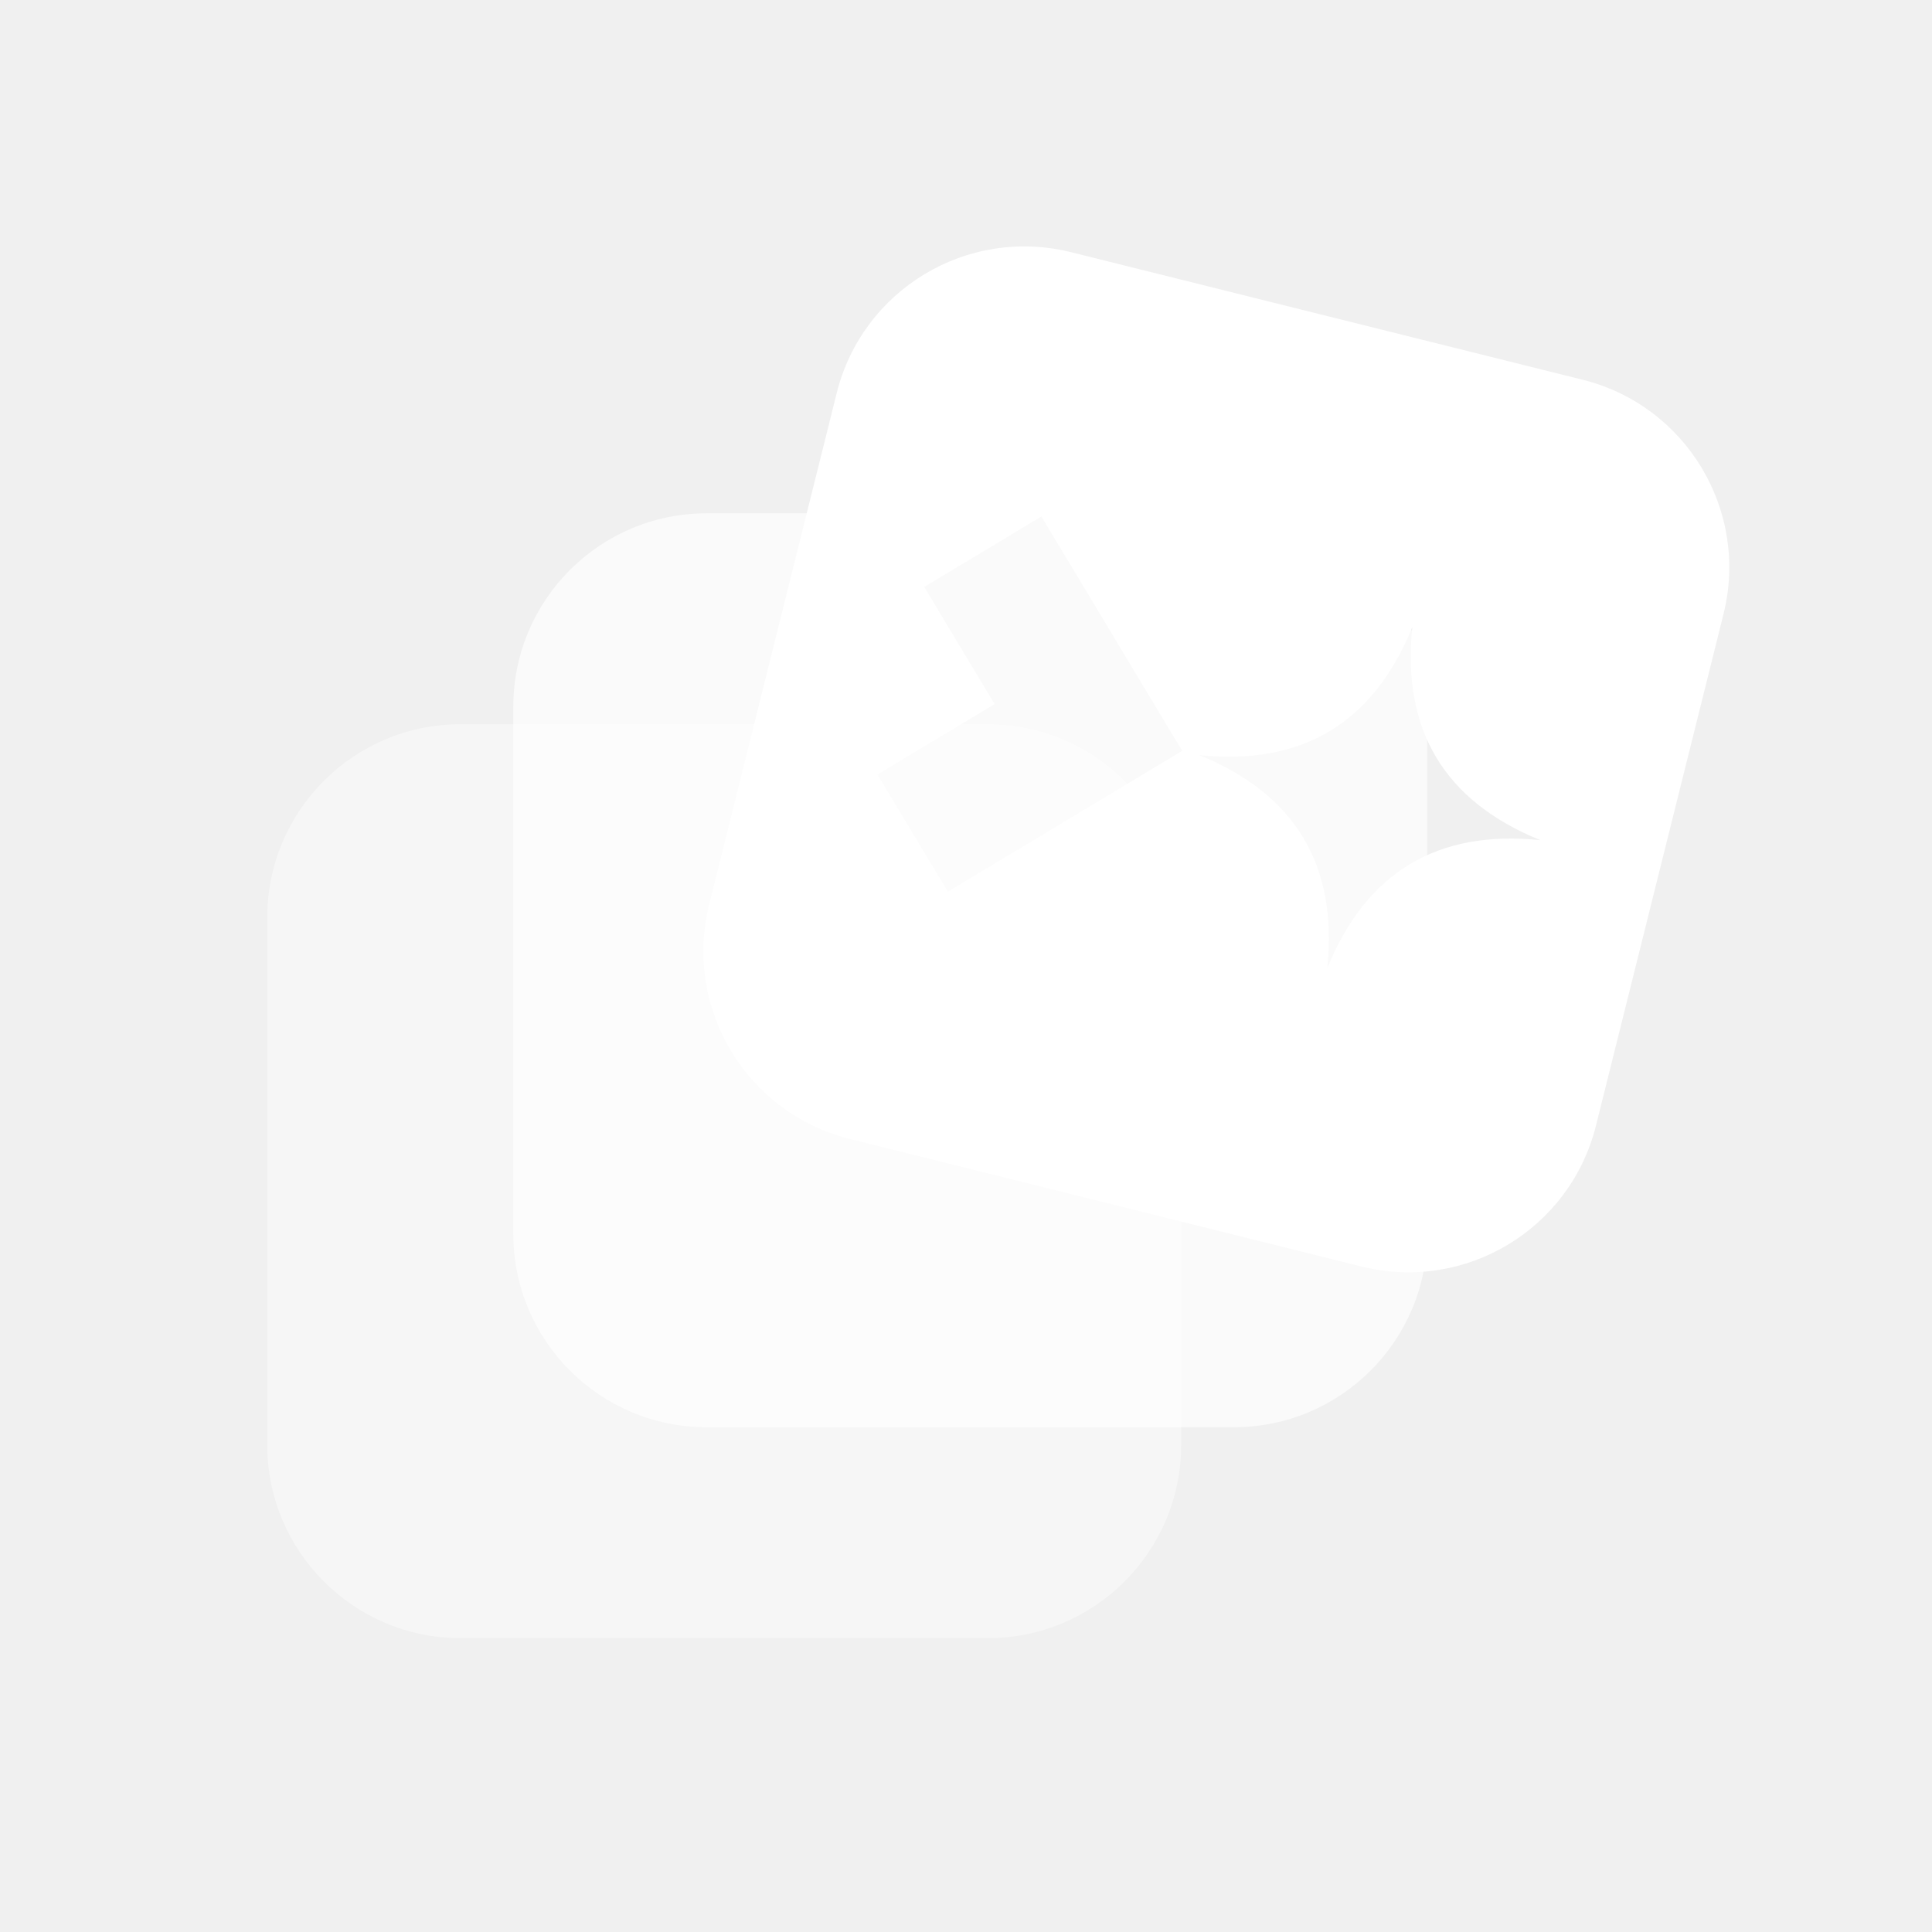
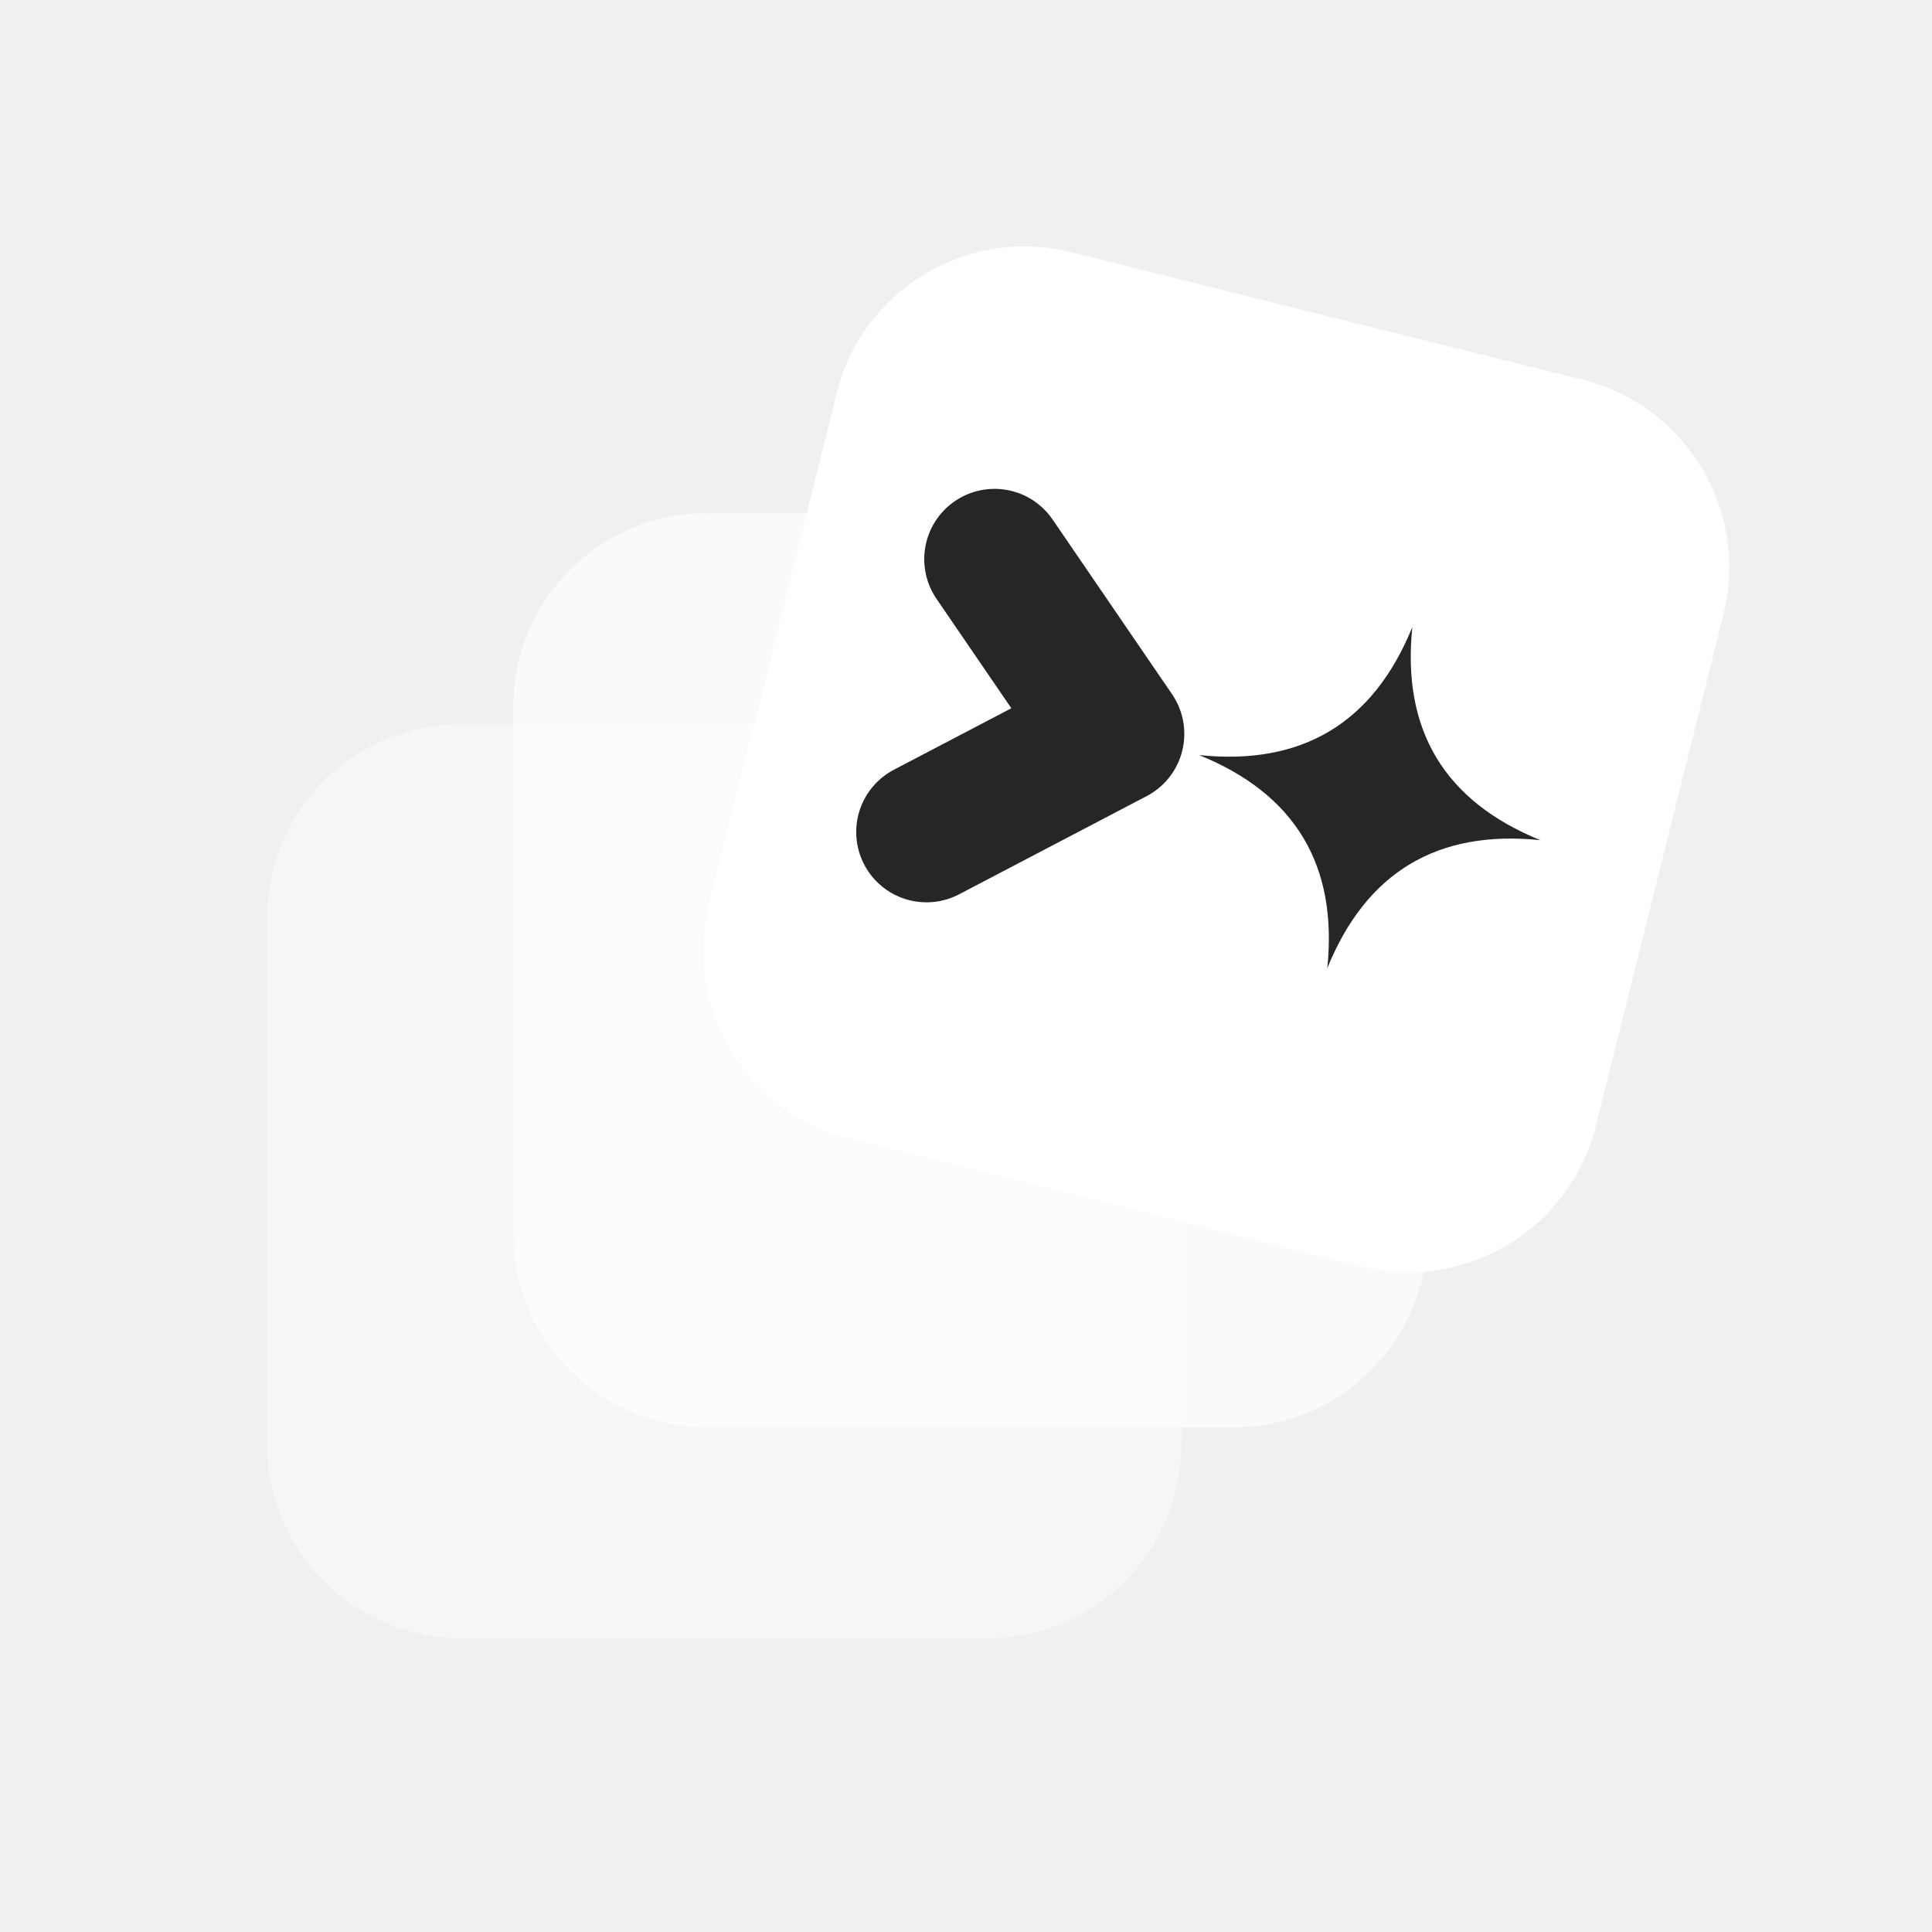
<svg xmlns="http://www.w3.org/2000/svg" width="56" height="56" viewBox="0 0 56 56">
  <g transform="scale(0.19444)">
    <g transform="translate(-44 -44) scale(1.31)">
      <rect x="64" y="116" width="104" height="104" rx="22" fill="#ffffff" fill-opacity="0.4" />
      <rect x="92" y="92" width="104" height="104" rx="22" fill="#ffffff" fill-opacity="0.65" />
      <g transform="rotate(14 172 120)">
-         <path fill-rule="evenodd" fill="#ffffff" d="M142 68 H202 A22 22 0 0 1 224 90 V150 A22 22 0 0 1 202 172 H142 A22 22 0 0 1 120 150 V90 A22 22 0 0 1 142 68 Z M135 109 L146 98 L168 120 L146 142 L135 131 L146 120 Z M190 100 Q192.5 117.5 210 120 Q192.5 122.5 190 140 Q187.5 122.5 170 120 Q187.5 117.5 190 100Z" />
+         <rect x="120" y="68" width="104" height="104" rx="22" fill="#ffffff" />
+         <path d="M142 104 L160 120 L142 136" fill="none" stroke="#262626" stroke-width="16" stroke-linecap="round" stroke-linejoin="round" />
+         <path d="M190 100 Q192.5 117.5 210 120 Q192.5 122.5 190 140 Q187.5 122.5 170 120 Q187.5 117.5 190 100Z" fill="#262626" />
      </g>
    </g>
  </g>
</svg>
